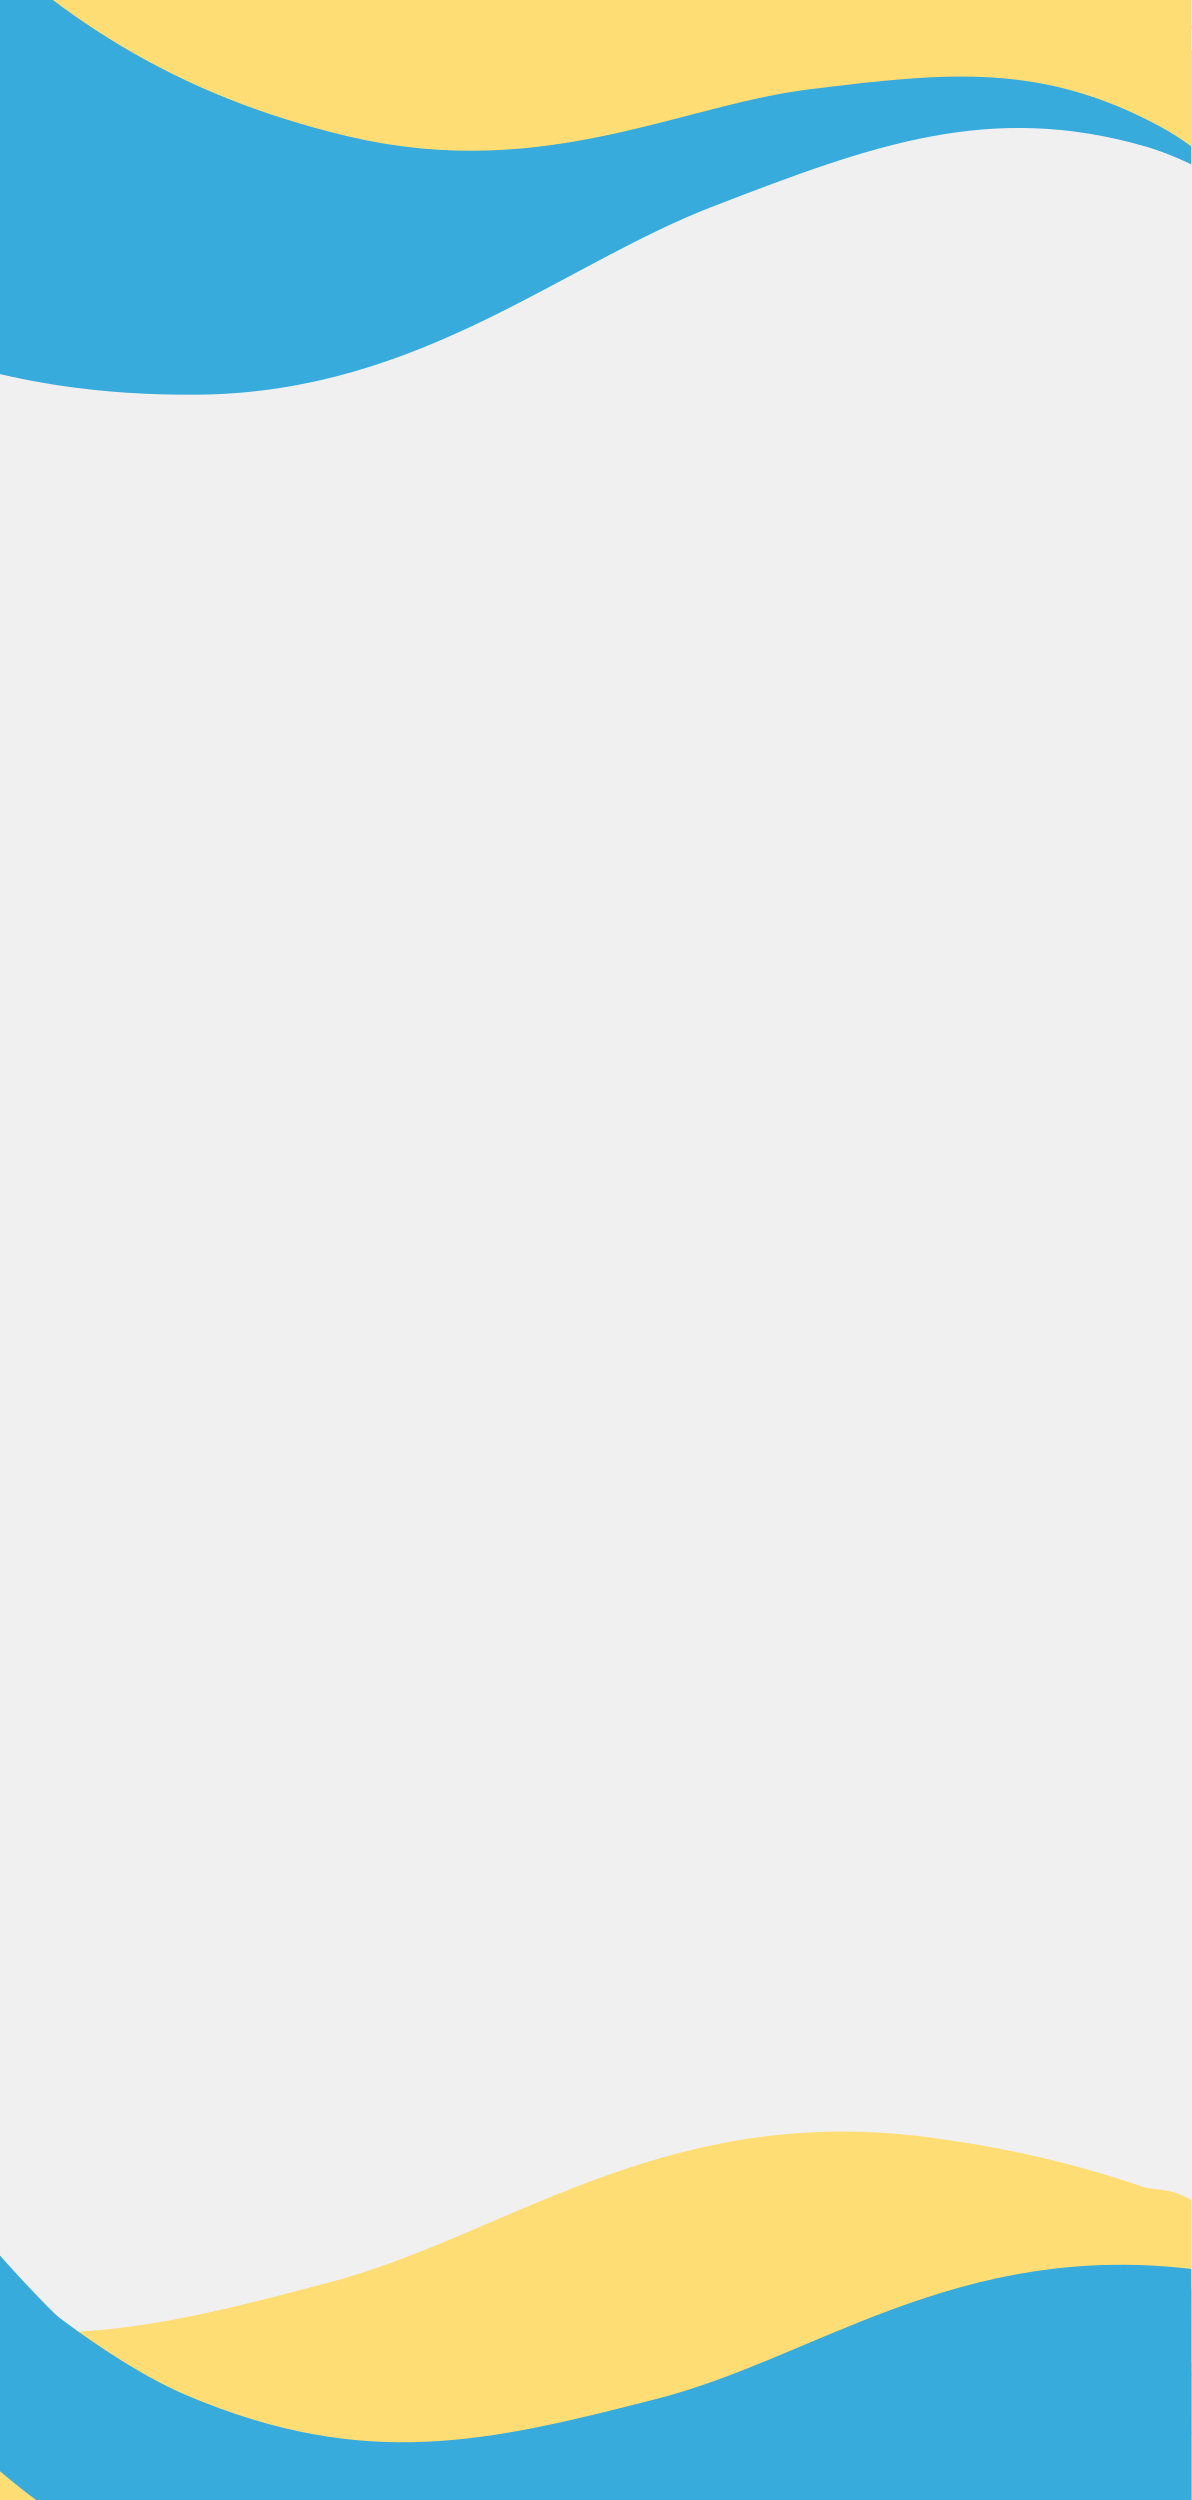
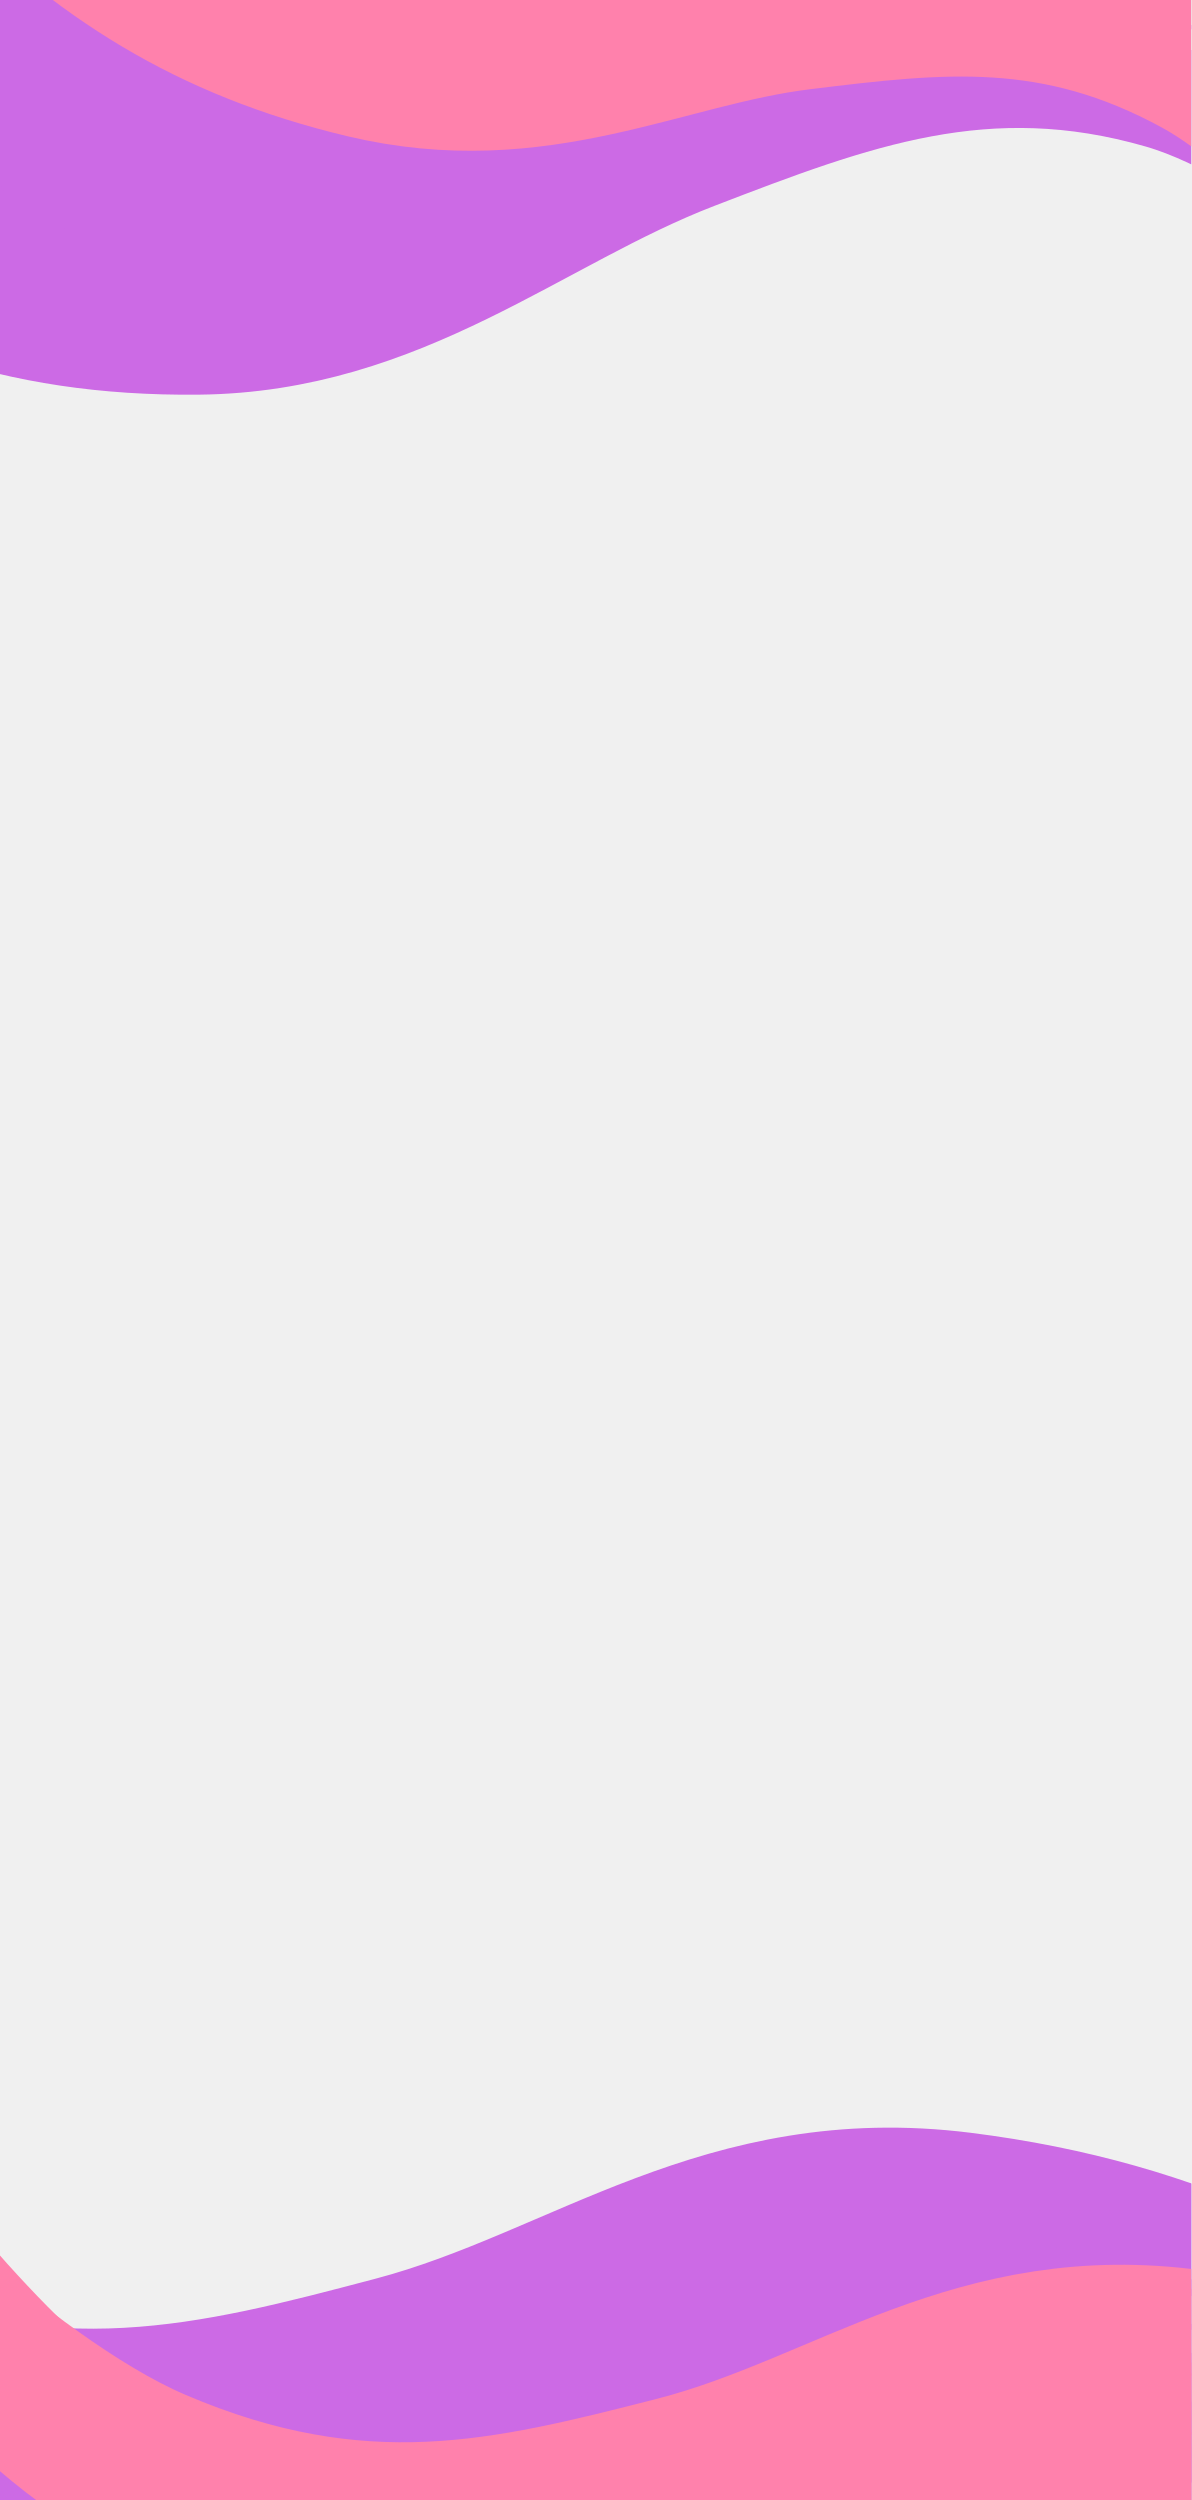
<svg xmlns="http://www.w3.org/2000/svg" width="304" height="638" viewBox="0 0 304 638" fill="none">
-   <g clip-path="url(#clip0_770_214)">
-     <path d="M370.935 74.638C370.935 74.638 329.876 34.159 296.092 24.416C251.546 11.569 217.84 24.401 177.383 39.972C136.926 55.543 102.806 86.705 50.548 87.221C3.191 87.689 -30.599 74.523 -64.4 50.584" stroke="#37ABDC" stroke-width="27" />
-     <path d="M108.441 39.534C105.227 38.837 101.216 36.785 98.053 37.497C96.573 37.83 95.172 38.019 93.709 38.475C87.545 40.394 81.596 42.643 74.852 42.763C68.647 42.872 62.934 41.838 56.799 40.161C51.142 38.614 45.881 37.449 40.213 37.751C34.297 38.065 28.829 39.857 22.734 39.448C20.783 39.318 18.793 39.496 16.851 39.226C14.856 38.949 12.949 38.311 10.967 37.981C9.742 37.777 -1.982 35.213 -1.898 34.055C-1.731 31.743 1.711 29.498 3.382 28.607C6.684 26.849 10.379 25.763 14.065 24.884C21.854 23.028 29.111 20.738 37.568 23.453C43.203 25.262 48.794 27.997 54.063 30.914C58.865 33.572 63.281 36.553 68.479 38.145C70.465 38.754 73.136 39.904 75.177 39.86C76.249 39.837 77.231 39.919 76.119 38.826C72.11 34.885 65.732 32.178 60.747 30.106C57.082 28.583 53.408 27.261 49.647 26.212C46.086 25.218 42.349 24.84 38.928 23.202C34.998 21.32 31.762 18.492 28.112 16.09C25.979 14.685 23.401 13.448 21.474 11.745C20.499 10.882 19.804 11.627 18.758 12.104C17.122 12.85 15.514 13.595 13.835 14.202" stroke="#37ABDC" stroke-width="37" stroke-linecap="round" />
-     <path d="M118.436 27.401C115.223 26.705 111.212 24.653 108.048 25.365C106.569 25.698 105.168 25.887 103.704 26.343C97.541 28.262 91.591 30.511 84.848 30.63C78.642 30.74 72.929 29.706 66.794 28.029C61.138 26.482 55.877 25.317 50.209 25.619C44.292 25.933 38.824 27.725 32.73 27.316C30.779 27.185 28.789 27.363 26.846 27.094C24.851 26.817 22.945 26.179 20.963 25.849C19.737 25.645 8.013 23.081 8.097 21.923C8.265 19.611 11.707 17.366 13.378 16.475C16.679 14.717 20.374 13.631 24.061 12.752C31.849 10.896 39.107 8.606 47.563 11.321C53.198 13.13 58.79 15.865 64.059 18.782C68.86 21.439 73.276 24.421 78.475 26.013C80.46 26.622 83.131 27.772 85.172 27.728C86.244 27.704 87.227 27.787 86.114 26.694C82.106 22.753 75.728 20.046 70.742 17.974C67.078 16.451 63.404 15.129 59.643 14.079C56.082 13.086 52.344 12.708 48.923 11.07C44.994 9.188 41.758 6.36 38.108 3.958C35.975 2.553 33.396 1.316 31.47 -0.387C30.494 -1.25 29.799 -0.505 28.753 -0.028C27.118 0.718 25.51 1.463 23.83 2.07" stroke="#37ABDC" stroke-width="37" stroke-linecap="round" />
-     <path d="M10.475 1.348C9.873 2.092 9.213 2.779 8.602 3.495C8.311 3.836 8.184 4.249 7.855 4.568C7.419 4.992 7.062 5.455 6.596 5.852C5.468 6.812 4.191 7.516 2.872 8.202C2.32 8.489 1.768 8.937 1.18 9.144C0.72 9.305 0.236 9.892 -0.24 9.922" stroke="#37ABDC" stroke-width="37" stroke-linecap="round" />
-     <path d="M4.81 4.832C5.227 16.957 -0.389 21.873 -6.309 26.912C-10.386 30.382 -14.463 33.852 -18.54 37.322" stroke="#37ABDC" stroke-width="37" stroke-linecap="round" />
-     <path d="M100.321 41.131C81.12 60.279 60.91 59.428 39.843 58.31C25.337 57.541 10.83 56.771 -3.676 56.002" stroke="#37ABDC" stroke-width="37" stroke-linecap="round" />
-     <path d="M147.016 23.185C122.946 45.226 97.728 44.144 71.443 42.75C53.343 41.789 35.243 40.829 17.143 39.869" stroke="#37ABDC" stroke-width="37" stroke-linecap="round" />
-     <path d="M366.655 60.781C366.655 60.781 333.077 20.629 304.68 7.264C267.236 -10.36 238.167 -4.867 203.27 1.868C168.373 8.602 138.352 29.333 93.916 21.671C53.648 14.728 25.357 -1.496 -2.592 -26.716" stroke="#37ABDC" />
-     <path d="M364.84 72.6C364.84 72.6 333.649 30.604 305.955 15.484C269.438 -4.454 239.864 -0.939 204.351 3.419C168.839 7.777 137.335 26.322 93.152 15.788C53.114 6.242 25.709 -11.702 -0.777 -38.535" stroke="#FEDE74" stroke-width="39" />
-     <path d="M-140.886 524.954C-140.886 524.954 -102.304 578.202 -69 598.818C-25.086 626.001 9.634 624.368 51.319 622.241C93.004 620.114 129.354 600.572 181.902 617.117C229.521 632.11 262.605 656.097 294.988 690.694" stroke="#FEDE74" stroke-width="39" />
-     <path d="M-148.16 521.969C-148.16 521.969 -94.471 577.833 -52.929 595.158C1.848 618.004 40.775 607.88 87.481 595.523C134.186 583.166 171.562 550.832 234.081 558.689C290.736 565.808 332.667 587.295 375.818 621.878" stroke="#FEDE74" stroke-width="27" />
-     <path d="M162.855 587.215C166.673 588.335 171.491 591.155 175.191 590.576C176.921 590.306 178.565 590.201 180.271 589.781C187.456 588.013 194.374 585.83 202.32 586.278C209.632 586.69 216.413 588.435 223.718 590.991C230.455 593.347 236.708 595.209 243.378 595.344C250.341 595.485 256.711 593.809 263.915 594.835C266.221 595.164 268.559 595.124 270.861 595.619C273.225 596.127 275.501 597.061 277.852 597.632C279.306 597.985 293.24 602.097 293.19 603.483C293.092 606.249 289.13 608.647 287.198 609.572C283.381 611.398 279.071 612.379 274.762 613.113C265.658 614.662 257.199 616.781 247.112 612.774C240.39 610.103 233.679 606.323 227.341 602.353C221.565 598.735 216.231 594.762 210.033 592.39C207.665 591.485 204.467 589.867 202.062 589.741C200.799 589.675 199.637 589.489 200.996 590.902C205.892 595.993 213.528 599.808 219.495 602.738C223.882 604.891 228.27 606.804 232.75 608.396C236.992 609.903 241.415 610.686 245.519 612.956C250.233 615.564 254.17 619.249 258.577 622.459C261.153 624.335 264.246 626.049 266.59 628.267C267.778 629.39 268.565 628.555 269.778 628.073C271.674 627.319 273.538 626.565 275.492 625.981" stroke="#FEDE74" stroke-width="37" stroke-linecap="round" />
-     <path d="M151.59 600.931C155.409 602.051 160.227 604.87 163.926 604.291C165.657 604.021 167.3 603.916 169.006 603.497C176.191 601.728 183.109 599.545 191.055 599.993C198.368 600.405 205.148 602.15 212.454 604.706C219.19 607.063 225.443 608.925 232.114 609.059C239.076 609.2 245.446 607.524 252.65 608.551C254.956 608.879 257.295 608.84 259.597 609.334C261.961 609.842 264.236 610.777 266.588 611.348C268.041 611.701 281.975 615.813 281.926 617.198C281.827 619.964 277.866 622.363 275.933 623.287C272.117 625.113 267.806 626.095 263.497 626.828C254.394 628.378 245.935 630.496 235.847 626.489C229.125 623.819 222.415 620.038 216.077 616.068C210.301 612.45 204.966 608.477 198.768 606.106C196.401 605.2 193.202 603.582 190.798 603.456C189.535 603.39 188.372 603.204 189.731 604.617C194.627 609.708 202.263 613.524 208.231 616.453C212.617 618.606 217.006 620.519 221.486 622.111C225.727 623.618 230.151 624.401 234.254 626.671C238.968 629.28 242.906 632.965 247.312 636.174C249.888 638.05 252.981 639.764 255.326 641.983C256.513 643.106 257.301 642.27 258.514 641.788C260.41 641.035 262.274 640.28 264.228 639.697" stroke="#FEDE74" stroke-width="37" stroke-linecap="round" />
-     <path d="M280.006 641.737C280.684 640.895 281.433 640.126 282.122 639.319C282.451 638.934 282.584 638.449 282.957 638.094C283.453 637.622 283.854 637.096 284.387 636.659C285.676 635.604 287.151 634.869 288.677 634.16C289.316 633.863 289.947 633.372 290.631 633.175C291.167 633.021 291.712 632.359 292.273 632.364" stroke="#FEDE74" stroke-width="37" stroke-linecap="round" />
-     <path d="M286.536 638.043C285.523 623.423 291.934 618.002 298.698 612.461C303.356 608.645 308.014 604.829 312.672 601.013" stroke="#FEDE74" stroke-width="37" stroke-linecap="round" />
-     <path d="M172.36 586.006C194.177 564.659 218.043 567.456 242.931 570.648C260.068 572.846 277.206 575.044 294.343 577.242" stroke="#FEDE74" stroke-width="37" stroke-linecap="round" />
-     <path d="M118.074 603.496C145.507 579.096 175.288 582.61 206.34 586.592C227.723 589.335 249.106 592.077 270.489 594.819" stroke="#FEDE74" stroke-width="37" stroke-linecap="round" />
-     <path d="M-142.517 539.011C-142.517 539.011 -101.201 590.25 -67.144 608.817C-22.236 633.298 11.803 629.241 52.661 624.202C93.519 619.163 128.024 596.861 180.748 609.974C228.527 621.857 262.581 643.852 296.619 676.638" stroke="#FEDE74" />
-     <path d="M-39.426 557.973C-39.426 557.973 -3.486 607.441 27.286 626.775C67.862 652.268 99.714 651.106 137.954 649.558C176.194 648.011 209.364 630.356 257.759 646.128C301.616 660.421 332.219 682.86 362.285 715.074" stroke="#37ABDC" stroke-width="39" />
-     <path d="M-46.132 555.15C-46.132 555.15 3.7 607.178 42.001 623.561C92.504 645.162 128.134 636.215 170.881 625.287C213.627 614.358 247.613 584.922 305.074 592.784C357.146 599.908 395.846 620.13 435.794 652.437" stroke="#37ABDC" stroke-width="27" />
-     <path d="M239.981 618.375C243.497 619.445 247.947 622.092 251.337 621.595C252.922 621.363 254.43 621.283 255.992 620.913C262.569 619.354 268.897 617.41 276.195 617.901C282.911 618.354 289.152 620.029 295.882 622.458C302.089 624.697 307.847 626.475 313.97 626.665C320.363 626.864 326.193 625.382 332.815 626.4C334.935 626.726 337.081 626.712 339.199 627.191C341.374 627.683 343.471 628.566 345.635 629.116C346.973 629.456 359.803 633.384 359.771 634.661C359.708 637.21 356.096 639.382 354.331 640.215C350.846 641.86 346.9 642.723 342.952 643.356C334.612 644.694 326.869 646.563 317.57 642.769C311.374 640.242 305.177 636.69 299.32 632.968C293.983 629.575 289.047 625.86 283.335 623.612C281.153 622.754 278.201 621.231 275.993 621.091C274.833 621.018 273.764 620.835 275.026 622.151C279.57 626.892 286.616 630.485 292.123 633.245C296.17 635.273 300.217 637.08 304.345 638.592C308.253 640.023 312.32 640.788 316.11 642.922C320.462 645.373 324.113 648.809 328.189 651.811C330.572 653.566 333.428 655.177 335.602 657.245C336.703 658.292 337.417 657.53 338.526 657.097C340.259 656.421 341.962 655.744 343.75 655.226" stroke="#37ABDC" stroke-width="37" stroke-linecap="round" />
-     <path d="M229.778 630.907C233.294 631.977 237.744 634.624 241.134 634.127C242.719 633.895 244.227 633.815 245.788 633.445C252.366 631.886 258.694 629.942 265.992 630.433C272.707 630.886 278.948 632.561 285.679 634.99C291.885 637.229 297.643 639.007 303.767 639.197C310.159 639.396 315.989 637.914 322.612 638.932C324.732 639.258 326.877 639.244 328.995 639.723C331.17 640.215 333.268 641.098 335.432 641.648C336.77 641.988 349.6 645.916 349.568 647.193C349.505 649.742 345.893 651.914 344.128 652.747C340.643 654.392 336.696 655.255 332.749 655.888C324.409 657.226 316.665 659.095 307.366 655.301C301.17 652.774 294.974 649.222 289.117 645.5C283.78 642.107 278.844 638.392 273.131 636.144C270.95 635.286 267.998 633.763 265.789 633.623C264.63 633.55 263.561 633.367 264.822 634.683C269.366 639.424 276.413 643.017 281.919 645.777C285.967 647.805 290.014 649.612 294.142 651.124C298.05 652.555 302.117 653.32 305.906 655.454C310.259 657.905 313.909 661.341 317.986 664.343C320.369 666.098 323.225 667.709 325.399 669.777C326.5 670.824 327.214 670.062 328.323 669.629C330.055 668.953 331.759 668.276 333.547 667.758" stroke="#37ABDC" stroke-width="37" stroke-linecap="round" />
-     <path d="M248.693 617.354C268.507 597.892 290.44 600.707 313.315 603.895C329.067 606.091 344.818 608.287 360.57 610.483" stroke="#37ABDC" stroke-width="37" stroke-linecap="round" />
-     <path d="M199.039 632.939C223.978 610.718 251.347 614.252 279.888 618.231C299.542 620.971 319.195 623.711 338.849 626.45" stroke="#37ABDC" stroke-width="37" stroke-linecap="round" />
-     <path d="M-40.784 570.915C-40.784 570.915 -2.355 618.558 29.089 636.01C70.55 659.023 101.753 655.62 139.205 651.379C176.656 647.139 208.107 626.922 256.63 639.532C300.601 650.959 332.076 671.572 363.643 702.132" stroke="#37ABDC" />
+   <g clip-path="url(#clip0_1293_2064)">
+     <path d="M370.935 74.638C370.935 74.638 329.876 34.159 296.092 24.416C251.546 11.569 217.84 24.401 177.383 39.972C136.926 55.544 102.806 86.705 50.548 87.221C3.191 87.689 -30.599 74.523 -64.4 50.584" stroke="#CC6AE5" stroke-width="27" />
+     <path d="M108.441 39.534C105.228 38.837 101.216 36.785 98.053 37.497C96.573 37.83 95.172 38.019 93.709 38.475C87.545 40.394 81.596 42.643 74.852 42.763C68.647 42.872 62.934 41.838 56.799 40.161C51.142 38.614 45.881 37.449 40.213 37.751C34.297 38.065 28.829 39.857 22.734 39.448C20.783 39.318 18.794 39.496 16.851 39.226C14.856 38.949 12.949 38.311 10.967 37.981C9.742 37.777 -1.982 35.213 -1.898 34.055C-1.73 31.743 1.711 29.498 3.383 28.607C6.684 26.849 10.379 25.763 14.065 24.884C21.854 23.028 29.111 20.738 37.568 23.453C43.203 25.262 48.794 27.997 54.063 30.914C58.865 33.572 63.281 36.553 68.48 38.145C70.465 38.754 73.136 39.904 75.177 39.86C76.249 39.837 77.232 39.919 76.119 38.826C72.11 34.885 65.733 32.178 60.747 30.106C57.083 28.583 53.409 27.261 49.647 26.212C46.086 25.218 42.349 24.84 38.928 23.202C34.998 21.32 31.762 18.492 28.113 16.09C25.979 14.685 23.401 13.448 21.474 11.745C20.499 10.882 19.804 11.627 18.758 12.104C17.123 12.85 15.514 13.595 13.835 14.202" stroke="#CC6AE5" stroke-width="37" stroke-linecap="round" />
+     <path d="M118.436 27.401C115.223 26.704 111.212 24.653 108.048 25.365C106.569 25.698 105.168 25.887 103.704 26.342C97.541 28.262 91.592 30.511 84.848 30.63C78.642 30.74 72.929 29.706 66.795 28.028C61.138 26.482 55.877 25.317 50.209 25.619C44.292 25.933 38.825 27.725 32.73 27.316C30.779 27.185 28.789 27.363 26.847 27.093C24.852 26.817 22.945 26.179 20.963 25.849C19.738 25.645 8.013 23.081 8.097 21.923C8.265 19.611 11.707 17.366 13.378 16.475C16.679 14.716 20.375 13.631 24.061 12.752C31.849 10.896 39.107 8.606 47.563 11.32C53.199 13.129 58.79 15.865 64.059 18.781C68.861 21.439 73.276 24.42 78.475 26.013C80.46 26.621 83.132 27.772 85.172 27.727C86.244 27.704 87.227 27.787 86.114 26.693C82.106 22.753 75.728 20.046 70.743 17.974C67.078 16.451 63.404 15.128 59.643 14.079C56.082 13.086 52.344 12.708 48.923 11.069C44.994 9.188 41.758 6.36 38.108 3.957C35.975 2.553 33.397 1.316 31.47 -0.388C30.494 -1.25 29.8 -0.505 28.753 -0.028C27.118 0.718 25.51 1.463 23.831 2.07" stroke="#CC6AE5" stroke-width="37" stroke-linecap="round" />
+     <path d="M10.475 1.348C9.873 2.092 9.213 2.779 8.602 3.494C8.311 3.836 8.184 4.249 7.855 4.568C7.419 4.992 7.062 5.455 6.596 5.852C5.468 6.812 4.191 7.516 2.872 8.202C2.32 8.489 1.768 8.937 1.18 9.144C0.72 9.305 0.236 9.892 -0.24 9.922" stroke="#CC6AE5" stroke-width="37" stroke-linecap="round" />
+     <path d="M4.81 4.833C5.227 16.957 -0.389 21.873 -6.309 26.912C-10.386 30.382 -14.463 33.852 -18.54 37.322" stroke="#CC6AE5" stroke-width="37" stroke-linecap="round" />
+     <path d="M100.321 41.131C81.12 60.279 60.91 59.428 39.843 58.31C25.337 57.541 10.83 56.771 -3.676 56.002" stroke="#CC6AE5" stroke-width="37" stroke-linecap="round" />
+     <path d="M147.016 23.185C122.946 45.226 97.728 44.144 71.443 42.75C53.343 41.79 35.243 40.829 17.143 39.869" stroke="#CC6AE5" stroke-width="37" stroke-linecap="round" />
+     <path d="M366.655 60.781C366.655 60.781 333.077 20.629 304.68 7.264C267.236 -10.36 238.167 -4.867 203.27 1.868C168.373 8.602 138.352 29.333 93.916 21.671C53.648 14.728 25.357 -1.496 -2.592 -26.716" stroke="#CC6AE5" />
+     <path d="M364.84 72.6C364.84 72.6 333.649 30.604 305.955 15.484C269.438 -4.454 239.864 -0.939 204.351 3.419C168.838 7.777 137.335 26.322 93.152 15.788C53.114 6.242 25.709 -11.702 -0.777 -38.535" stroke="#FF81AC" stroke-width="39" />
+     <path d="M-128.886 523.954C-128.886 523.954 -90.304 577.202 -57 597.818C-13.086 625.001 21.634 623.368 63.319 621.241C105.004 619.114 141.353 599.572 193.901 616.117C241.521 631.11 274.604 655.097 306.988 689.694" stroke="#CC6AE5" stroke-width="39" />
+     <path d="M-136.16 520.969C-136.16 520.969 -82.471 576.833 -40.929 594.159C13.848 617.004 52.775 606.88 99.481 594.523C146.186 582.166 183.562 549.833 246.081 557.689C302.736 564.809 344.667 586.295 387.818 620.878" stroke="#CC6AE5" stroke-width="27" />
+     <path d="M174.855 586.215C178.673 587.335 183.491 590.155 187.191 589.576C188.921 589.305 190.565 589.201 192.271 588.781C199.456 587.013 206.374 584.83 214.32 585.278C221.632 585.69 228.413 587.435 235.718 589.99C242.455 592.347 248.708 594.209 255.378 594.344C262.341 594.484 268.711 592.808 275.915 593.835C278.221 594.164 280.559 594.124 282.861 594.619C285.225 595.127 287.501 596.061 289.852 596.632C291.306 596.985 305.24 601.097 305.19 602.483C305.092 605.249 301.13 607.647 299.198 608.572C295.381 610.397 291.071 611.379 286.762 612.113C277.658 613.662 269.199 615.78 259.112 611.773C252.39 609.103 245.679 605.323 239.341 601.353C233.565 597.735 228.231 593.762 222.033 591.39C219.665 590.484 216.467 588.866 214.062 588.741C212.799 588.674 211.637 588.488 212.996 589.902C217.892 594.993 225.528 598.808 231.495 601.737C235.882 603.891 240.27 605.804 244.75 607.395C248.992 608.903 253.415 609.685 257.519 611.956C262.233 614.564 266.17 618.249 270.577 621.459C273.153 623.335 276.246 625.049 278.59 627.267C279.778 628.39 280.565 627.555 281.778 627.073C283.674 626.319 285.538 625.564 287.492 624.981" stroke="#CC6AE5" stroke-width="37" stroke-linecap="round" />
+     <path d="M163.59 599.931C167.409 601.051 172.227 603.87 175.926 603.292C177.657 603.021 179.3 602.917 181.006 602.497C188.191 600.729 195.109 598.546 203.055 598.993C210.368 599.406 217.148 601.151 224.454 603.706C231.19 606.063 237.443 607.925 244.114 608.06C251.076 608.2 257.446 606.524 264.65 607.551C266.956 607.879 269.295 607.84 271.597 608.335C273.961 608.843 276.236 609.777 278.588 610.348C280.041 610.701 293.975 614.813 293.926 616.198C293.827 618.965 289.866 621.363 287.933 622.288C284.117 624.113 279.806 625.095 275.497 625.828C266.394 627.378 257.935 629.496 247.847 625.489C241.125 622.819 234.415 619.039 228.077 615.068C222.301 611.45 216.966 607.477 210.768 605.106C208.401 604.2 205.202 602.582 202.798 602.456C201.535 602.39 200.372 602.204 201.731 603.617C206.627 608.708 214.263 612.524 220.231 615.453C224.617 617.606 229.006 619.519 233.486 621.111C237.727 622.618 242.151 623.401 246.254 625.672C250.968 628.28 254.906 631.965 259.312 635.174C261.888 637.051 264.981 638.765 267.326 640.983C268.513 642.106 269.301 641.271 270.514 640.788C272.41 640.035 274.274 639.28 276.228 638.697" stroke="#CC6AE5" stroke-width="37" stroke-linecap="round" />
+     <path d="M292.006 640.737C292.684 639.895 293.432 639.127 294.122 638.319C294.451 637.934 294.584 637.449 294.957 637.094C295.453 636.622 295.854 636.096 296.387 635.659C297.676 634.604 299.151 633.869 300.676 633.16C301.315 632.863 301.947 632.372 302.631 632.176C303.166 632.022 303.712 631.359 304.272 631.365" stroke="#CC6AE5" stroke-width="37" stroke-linecap="round" />
+     <path d="M298.536 637.043C297.523 622.424 303.934 617.003 310.698 611.461C315.356 607.645 320.014 603.829 324.672 600.013" stroke="#CC6AE5" stroke-width="37" stroke-linecap="round" />
+     <path d="M184.36 585.006C206.177 563.66 230.043 566.456 254.931 569.648C272.068 571.846 289.206 574.044 306.344 576.242" stroke="#CC6AE5" stroke-width="37" stroke-linecap="round" />
+     <path d="M130.073 602.496C157.507 578.096 187.288 581.61 218.34 585.592C239.723 588.335 261.106 591.077 282.489 593.819" stroke="#CC6AE5" stroke-width="37" stroke-linecap="round" />
+     <path d="M-130.517 538.011C-130.517 538.011 -89.201 589.25 -55.144 607.816C-10.237 632.298 23.803 628.24 64.66 623.201C105.518 618.163 140.024 595.861 192.748 608.974C240.526 620.857 274.581 642.852 308.619 675.638" stroke="#CC6AE5" />
+     <path d="M-39.425 557.973C-39.425 557.973 -3.486 607.441 27.287 626.775C67.863 652.268 99.714 651.106 137.955 649.558C176.195 648.011 209.364 630.356 257.76 646.128C301.616 660.42 332.22 682.86 362.285 715.073" stroke="#FF81AC" stroke-width="39" />
+     <path d="M-46.131 555.15C-46.131 555.15 3.7 607.178 42.002 623.561C92.505 645.163 128.135 636.216 170.881 625.287C213.628 614.359 247.613 584.922 305.074 592.784C357.146 599.908 395.846 620.13 435.795 652.437" stroke="#FF81AC" stroke-width="27" />
+     <path d="M239.981 618.375C243.497 619.445 247.948 622.092 251.337 621.595C252.923 621.363 254.431 621.283 255.992 620.913C262.569 619.354 268.897 617.41 276.195 617.902C282.911 618.354 289.152 620.03 295.883 622.458C302.089 624.697 307.847 626.475 313.971 626.666C320.363 626.864 326.193 625.382 332.815 626.4C334.935 626.726 337.081 626.712 339.199 627.191C341.374 627.683 343.472 628.567 345.636 629.116C346.973 629.456 359.804 633.385 359.772 634.661C359.709 637.21 356.097 639.382 354.332 640.215C350.847 641.86 346.9 642.723 342.953 643.356C334.612 644.695 326.869 646.563 317.57 642.77C311.374 640.242 305.177 636.69 299.321 632.968C293.984 629.575 289.048 625.86 283.335 623.613C281.154 622.754 278.201 621.231 275.993 621.091C274.833 621.018 273.765 620.835 275.026 622.151C279.57 626.893 286.617 630.485 292.123 633.245C296.17 635.273 300.218 637.08 304.345 638.592C308.253 640.023 312.321 640.788 316.11 642.922C320.463 645.373 324.113 648.809 328.19 651.812C330.572 653.566 333.428 655.177 335.602 657.245C336.703 658.292 337.418 657.53 338.526 657.097C340.259 656.422 341.963 655.744 343.751 655.226" stroke="#FF81AC" stroke-width="37" stroke-linecap="round" />
+     <path d="M229.778 630.907C233.294 631.977 237.744 634.624 241.134 634.127C242.719 633.895 244.227 633.815 245.789 633.445C252.366 631.886 258.694 629.942 265.992 630.433C272.708 630.886 278.949 632.561 285.68 634.99C291.886 637.229 297.644 639.007 303.767 639.197C310.16 639.396 315.99 637.914 322.612 638.932C324.732 639.258 326.878 639.244 328.996 639.723C331.171 640.215 333.268 641.098 335.432 641.648C336.77 641.988 349.6 645.916 349.569 647.193C349.506 649.742 345.893 651.914 344.129 652.747C340.643 654.392 336.697 655.255 332.749 655.888C324.409 657.226 316.666 659.095 307.367 655.301C301.171 652.774 294.974 649.222 289.117 645.5C283.78 642.107 278.844 638.392 273.132 636.144C270.95 635.286 267.998 633.763 265.79 633.623C264.63 633.55 263.561 633.367 264.823 634.683C269.367 639.424 276.413 643.017 281.92 645.777C285.967 647.805 290.014 649.612 294.142 651.124C298.05 652.555 302.118 653.32 305.907 655.454C310.259 657.905 313.91 661.341 317.986 664.343C320.369 666.098 323.225 667.709 325.399 669.777C326.5 670.824 327.214 670.062 328.323 669.629C330.056 668.953 331.76 668.276 333.547 667.758" stroke="#FF81AC" stroke-width="37" stroke-linecap="round" />
+     <path d="M248.694 617.354C268.507 597.892 290.441 600.707 313.316 603.895C329.067 606.091 344.819 608.287 360.571 610.483" stroke="#FF81AC" stroke-width="37" stroke-linecap="round" />
+     <path d="M199.04 632.939C223.978 610.719 251.348 614.253 279.889 618.231C299.542 620.971 319.196 623.711 338.849 626.451" stroke="#FF81AC" stroke-width="37" stroke-linecap="round" />
+     <path d="M-40.784 570.915C-40.784 570.915 -2.354 618.558 29.09 636.01C70.55 659.023 101.754 655.62 139.205 651.379C176.657 647.139 208.108 626.922 256.63 639.532C300.602 650.959 332.077 671.572 363.644 702.132" stroke="#FF81AC" />
  </g>
  <defs>
-     <clipPath id="clip0_770_214">
+     <clipPath id="clip0_1293_2064">
      <rect width="304" height="638" fill="white" />
    </clipPath>
  </defs>
</svg>
